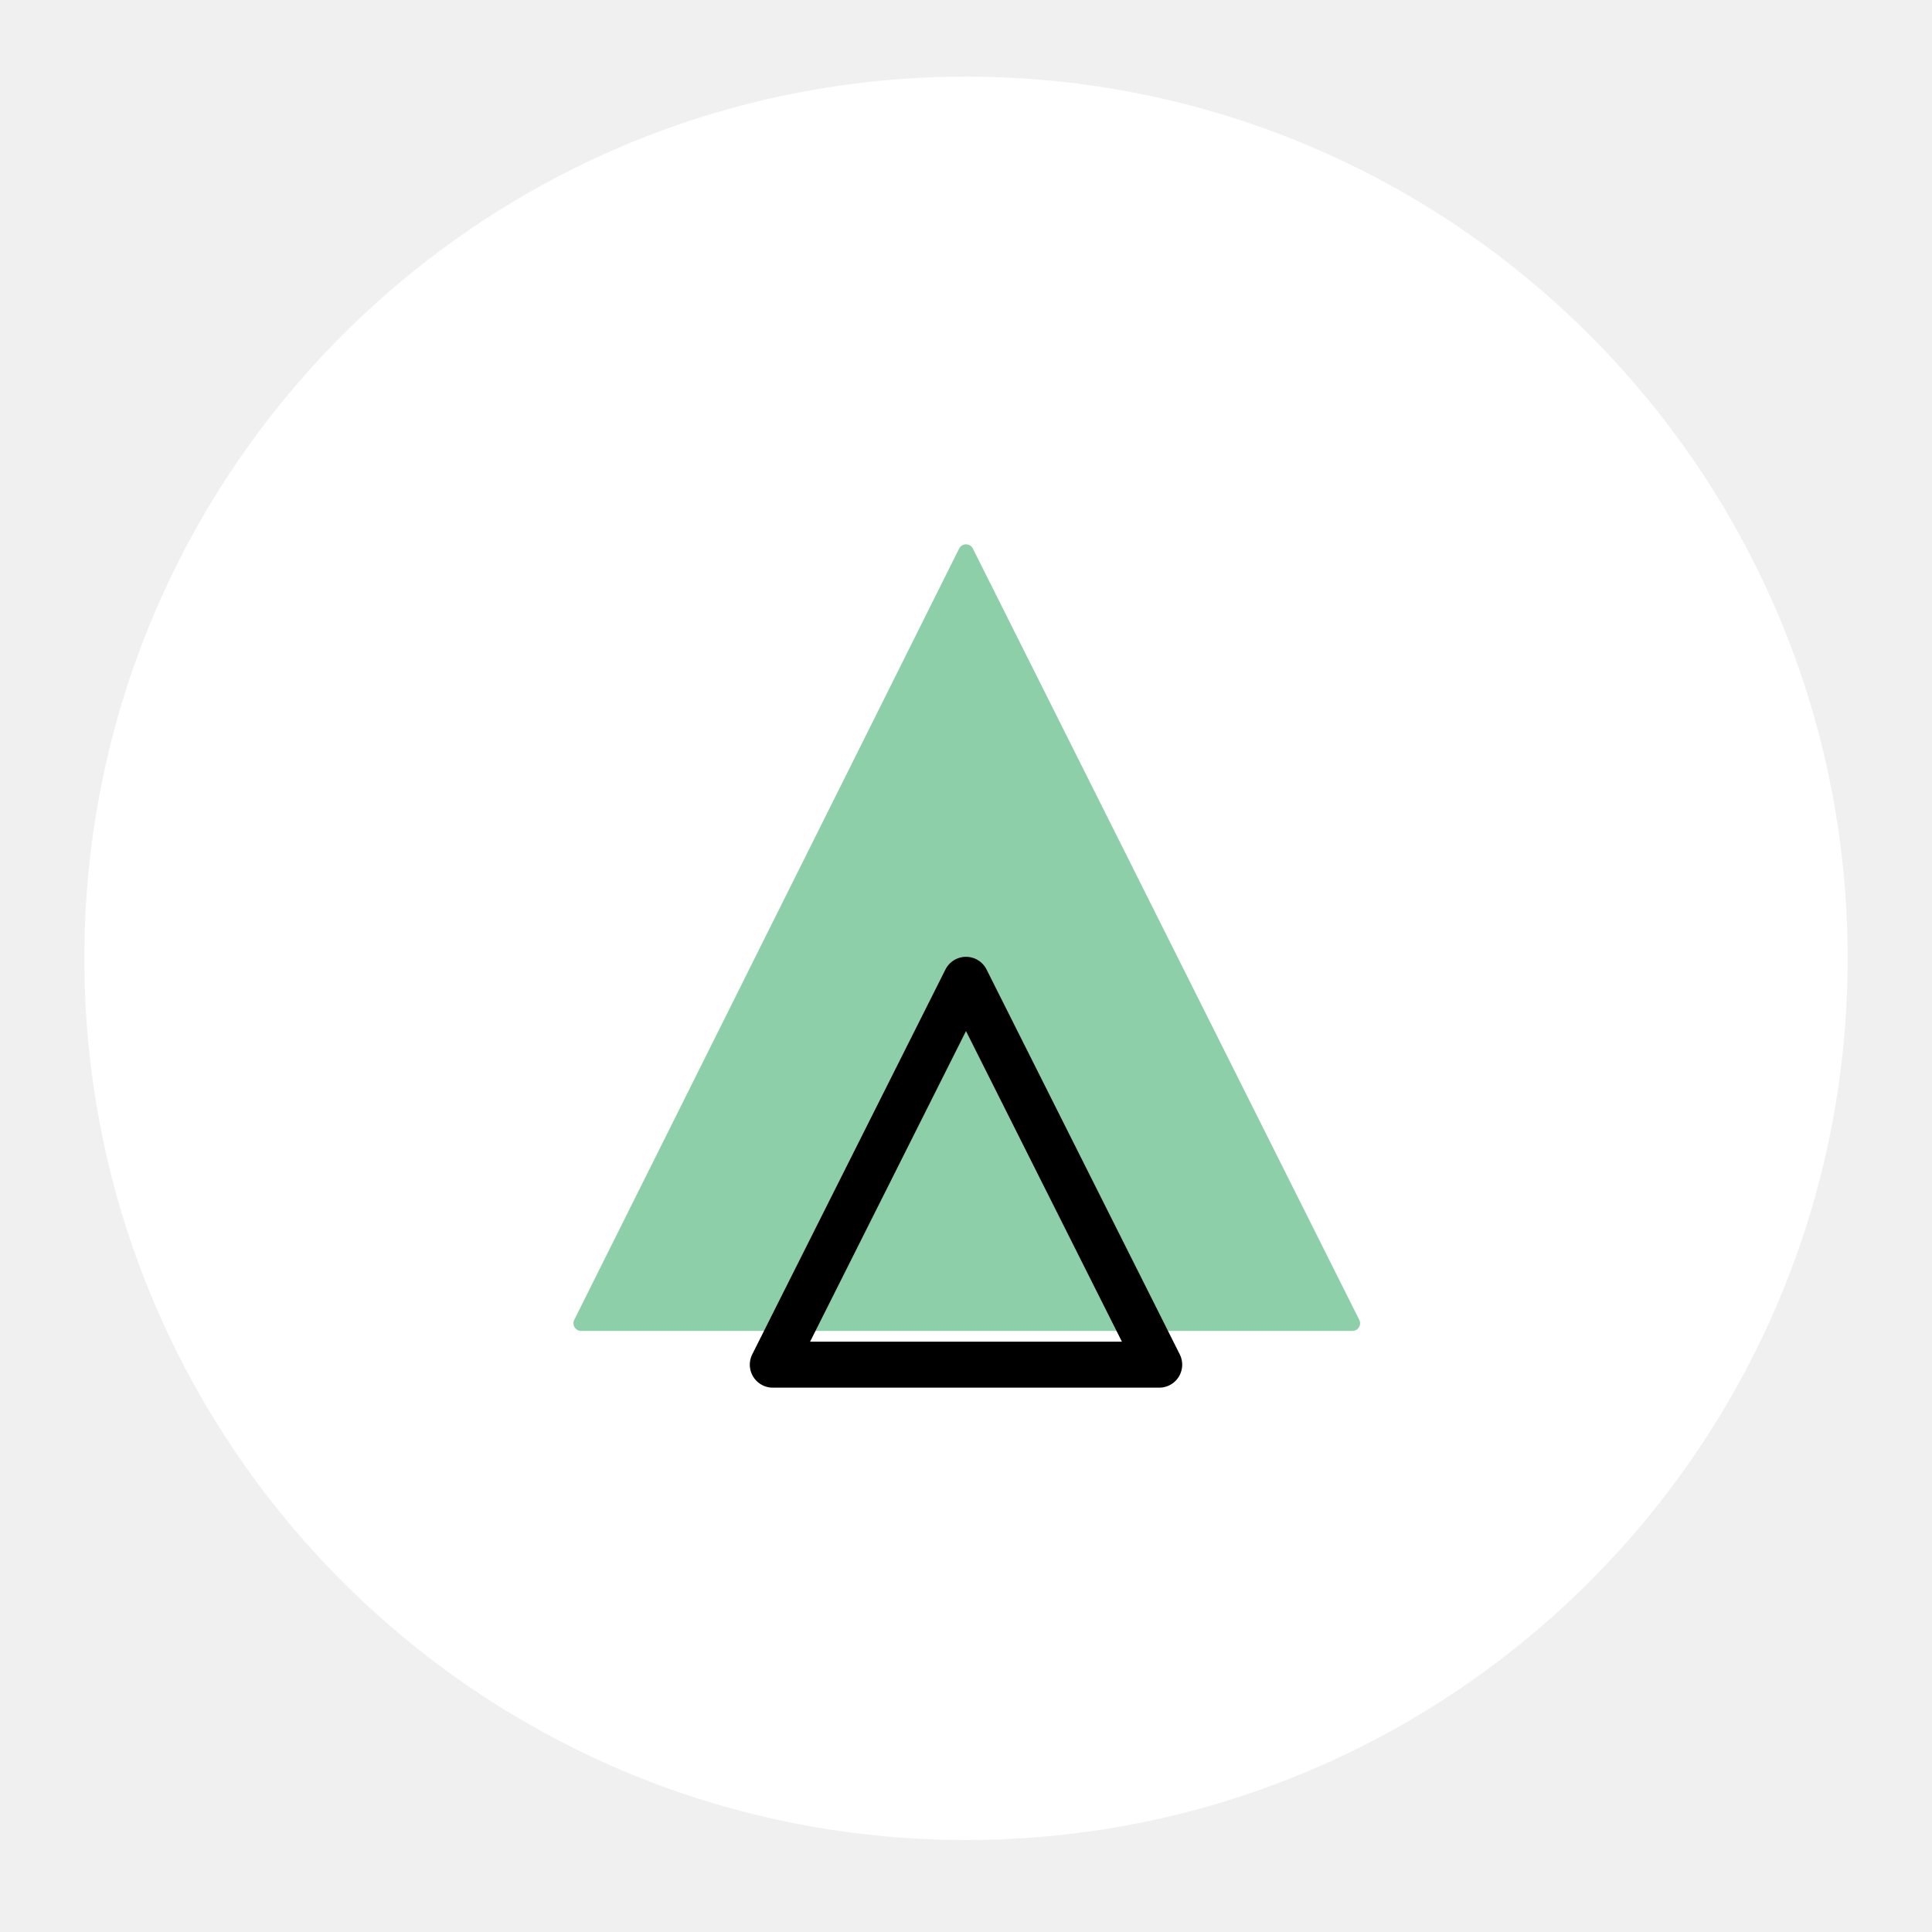
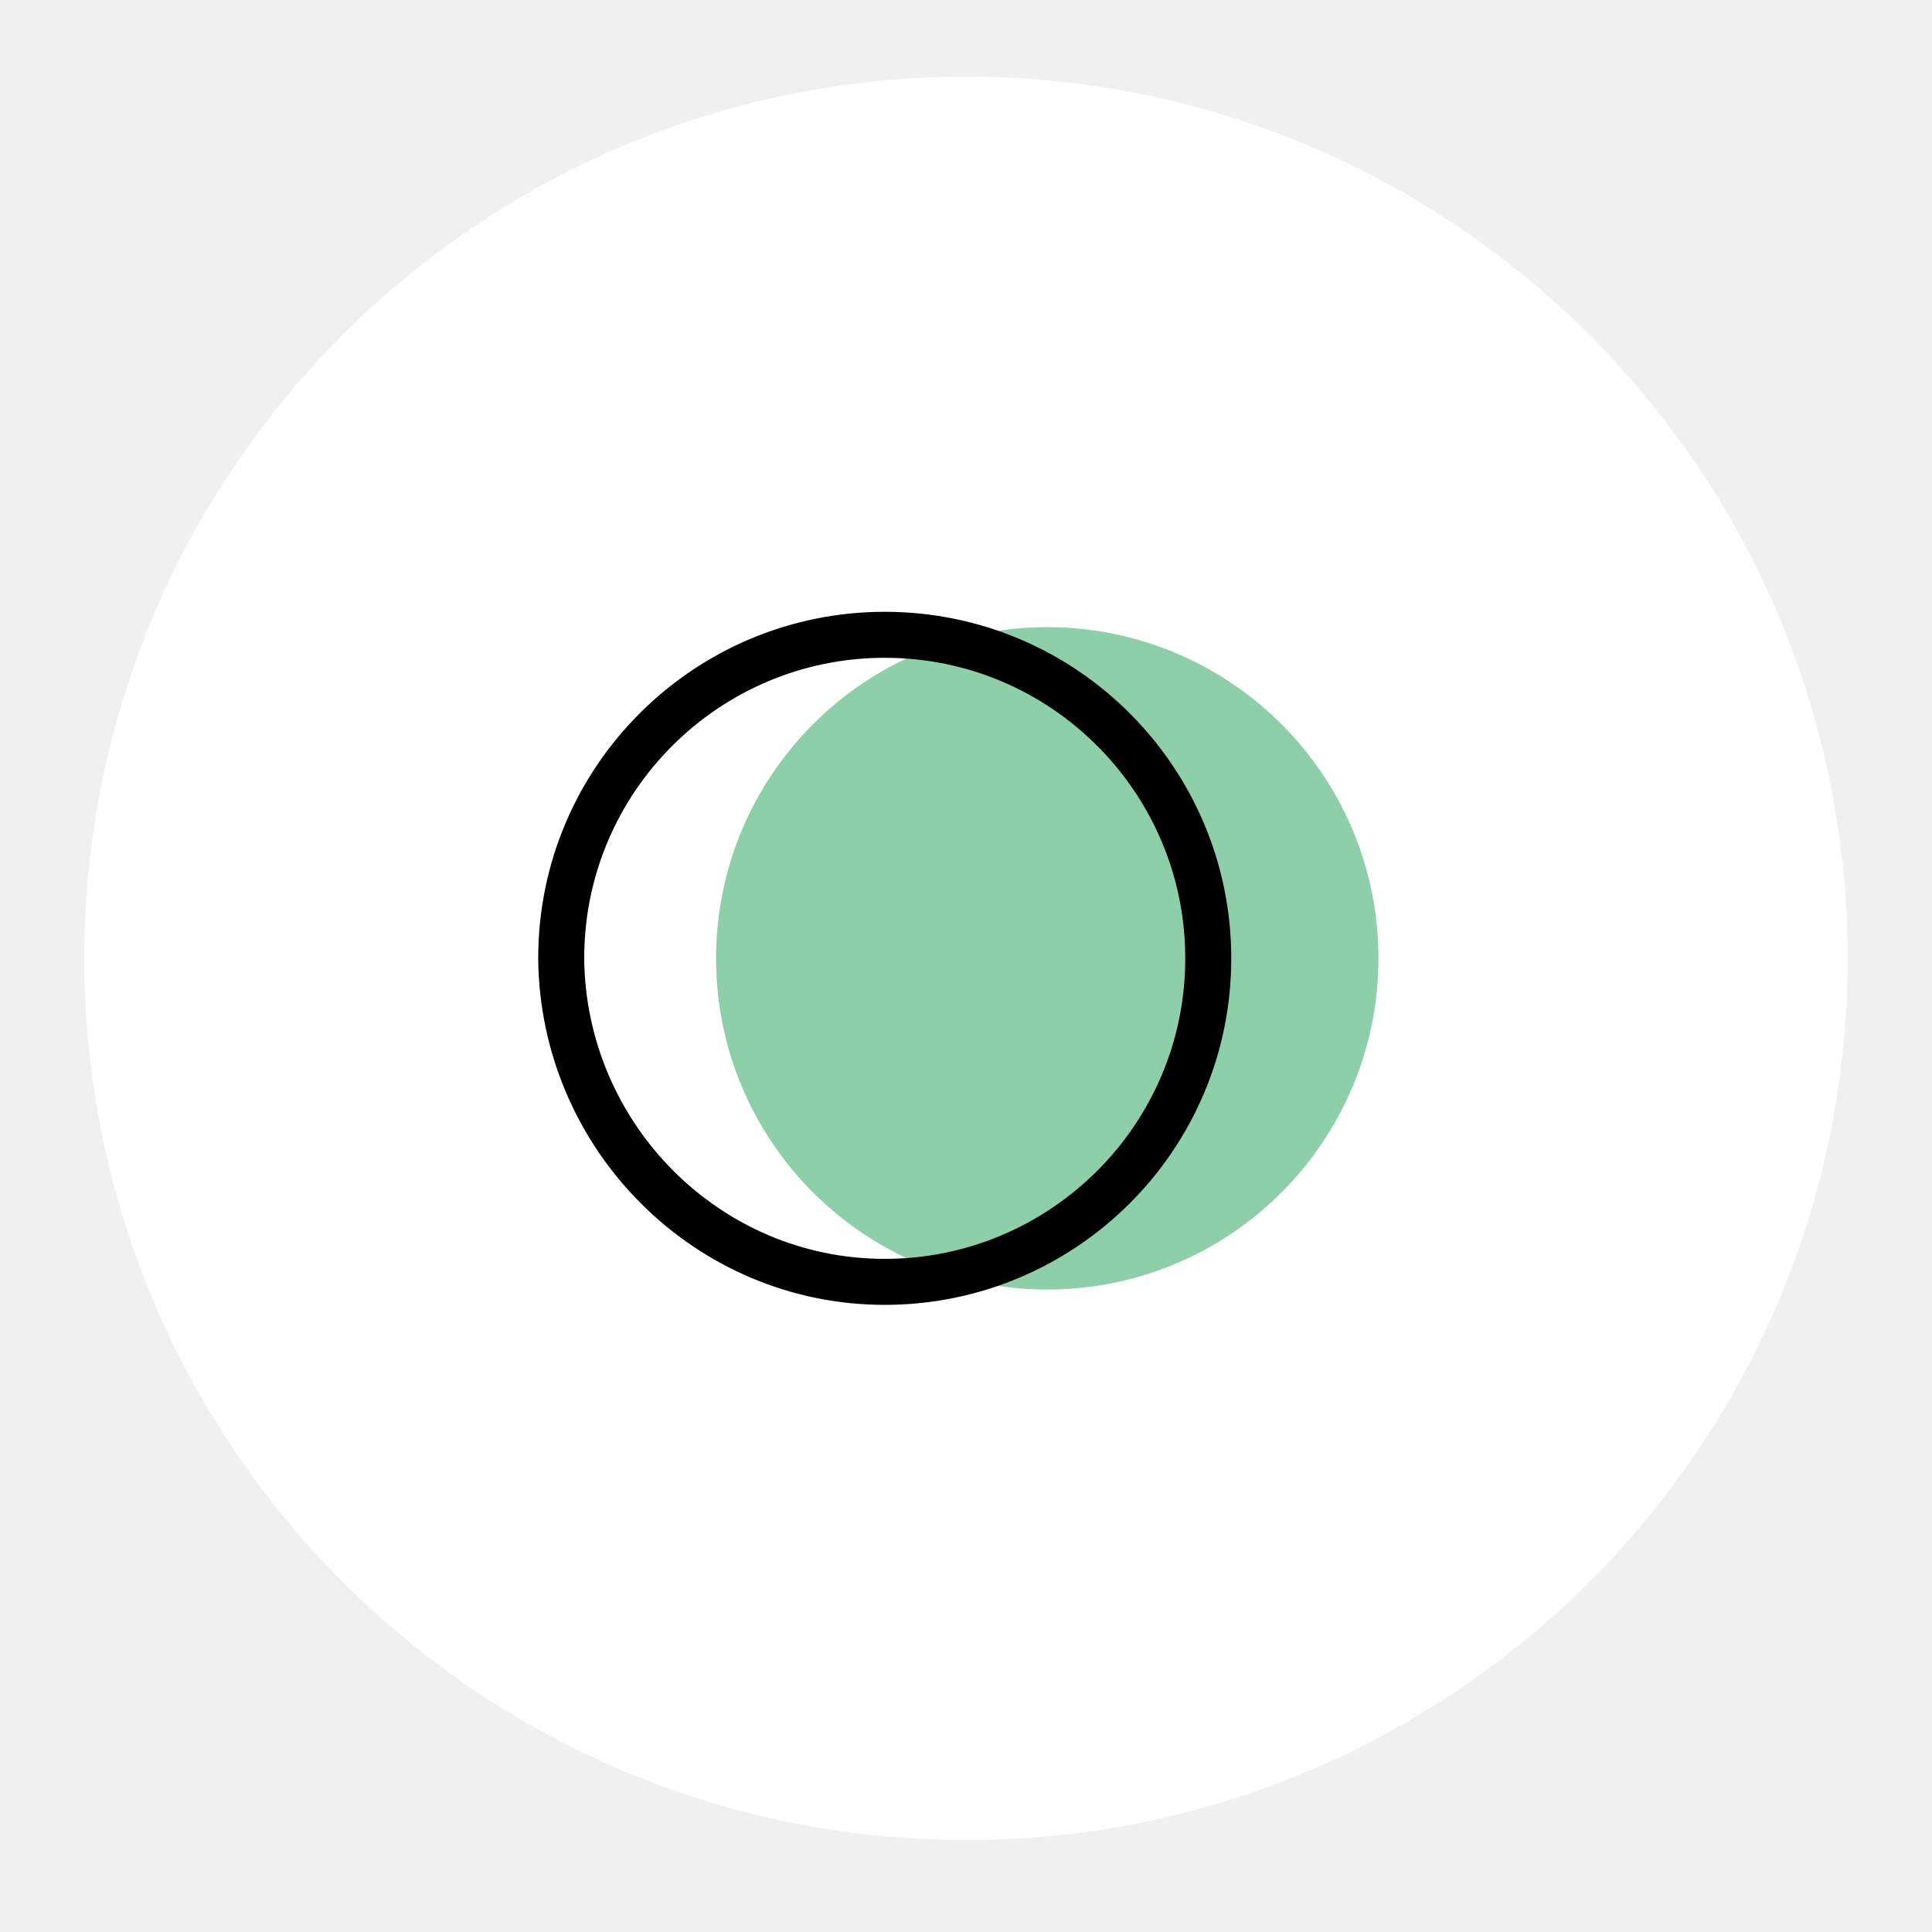
<svg xmlns="http://www.w3.org/2000/svg" version="1.1" id="Calque_1" x="0px" y="0px" viewBox="0 0 126 126" style="enable-background:new 0 0 126 126;" xml:space="preserve">
  <style type="text/css">
	.st0{fill:#FFFFFF;}
	.st1{fill:#8DCFA8;stroke:#8DCFA8;stroke-linecap:round;stroke-linejoin:round;}
	.st2{fill:none;stroke:#000000;stroke-width:3;stroke-linecap:round;stroke-linejoin:round;}
</style>
  <circle class="st0" cx="63" cy="62.5" r="57.5" />
-   <path class="st1" d="M63,36L63,36L63,36L37.9,86.3l0,0h50.3l0,0L63,36" />
-   <path class="st2" d="M75.6,89L75.6,89 M63,63.9L63,63.9L63,63.9L75.6,89 M63,63.9L63,63.9L50.4,89l0,0h25.1" />
+   <path class="st1" d="M68.3,41.4L68.3,41.4L68.3,41.4c11.6,0,21.1,9.4,21.1,21.1l0,0c0,11.6-9.4,21.1-21.1,21.1l0,0  c-11.6,0-21.1-9.4-21.1-21.1l0,0C47.2,50.9,56.6,41.4,68.3,41.4" />
+   <path class="st2" d="M57.7,41.4L57.7,41.4L57.7,41.4 M57.7,83.6L57.7,83.6c11.6,0,21.1-9.4,21.1-21.1l0,0c0-11.6-9.4-21.1-21.1-21.1  l0,0c-11.6,0-21.1,9.4-21.1,21.1l0,0C36.7,74.1,46.1,83.6,57.7,83.6" />
</svg>
